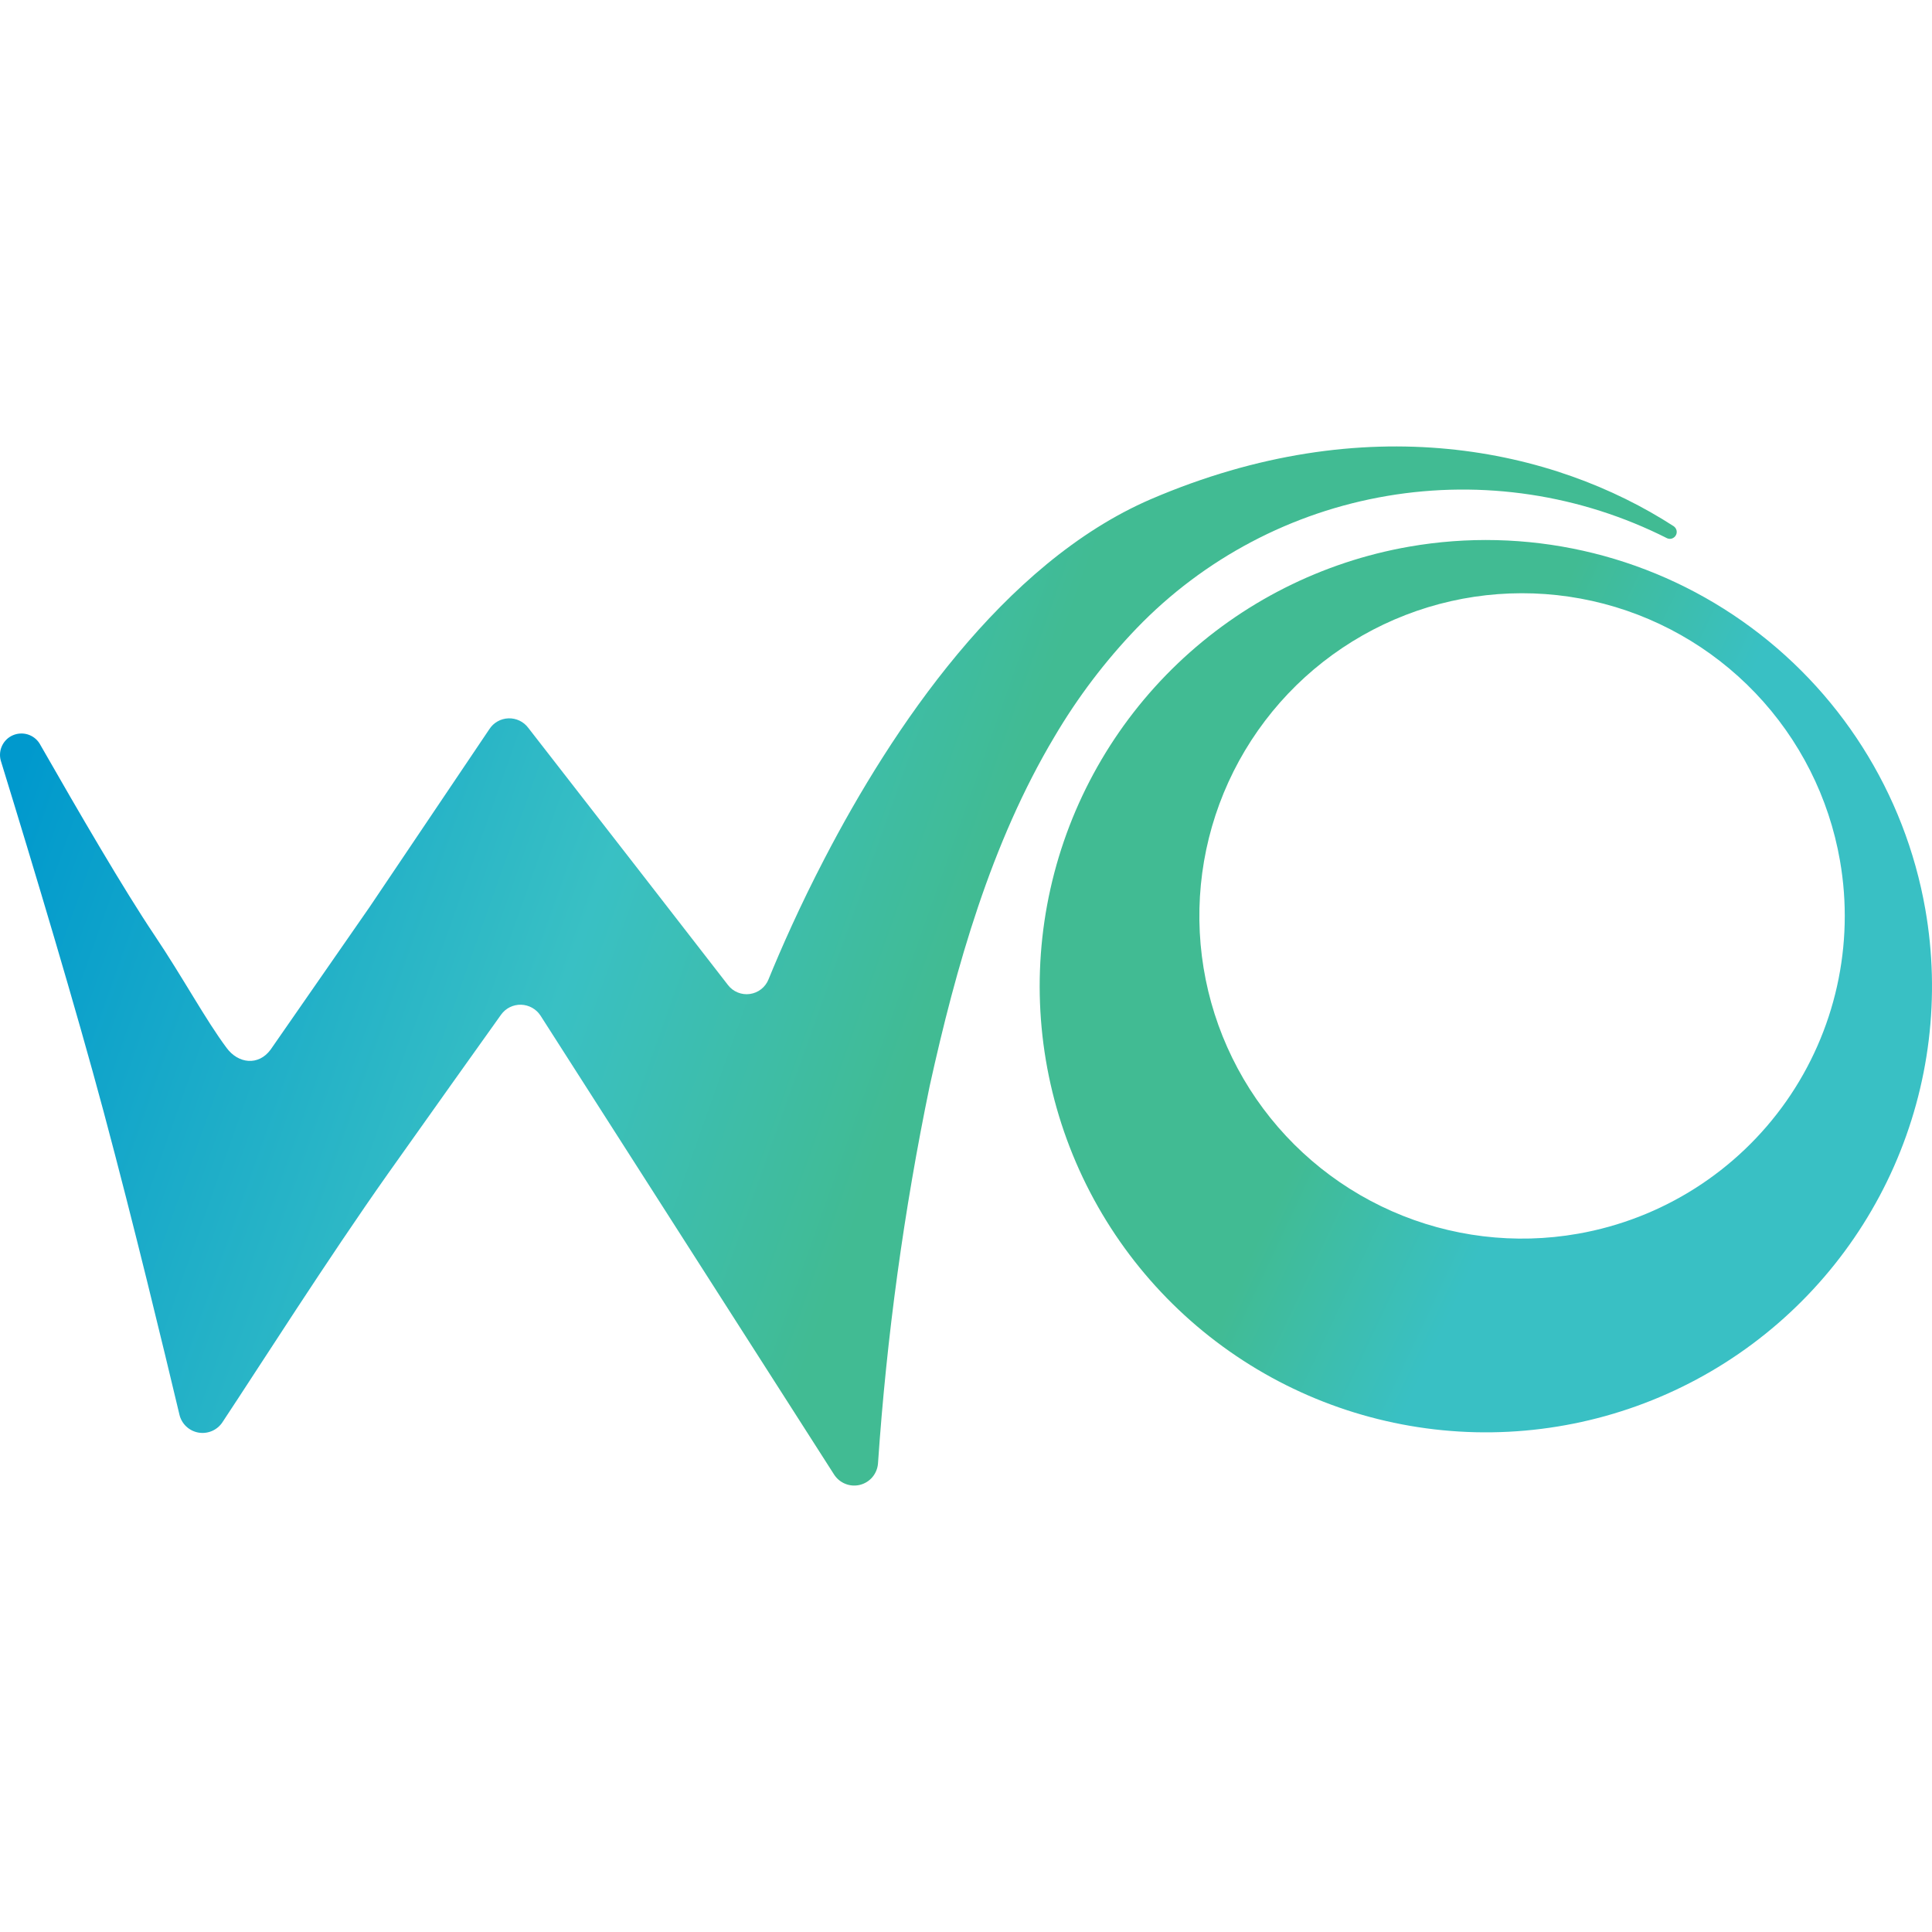
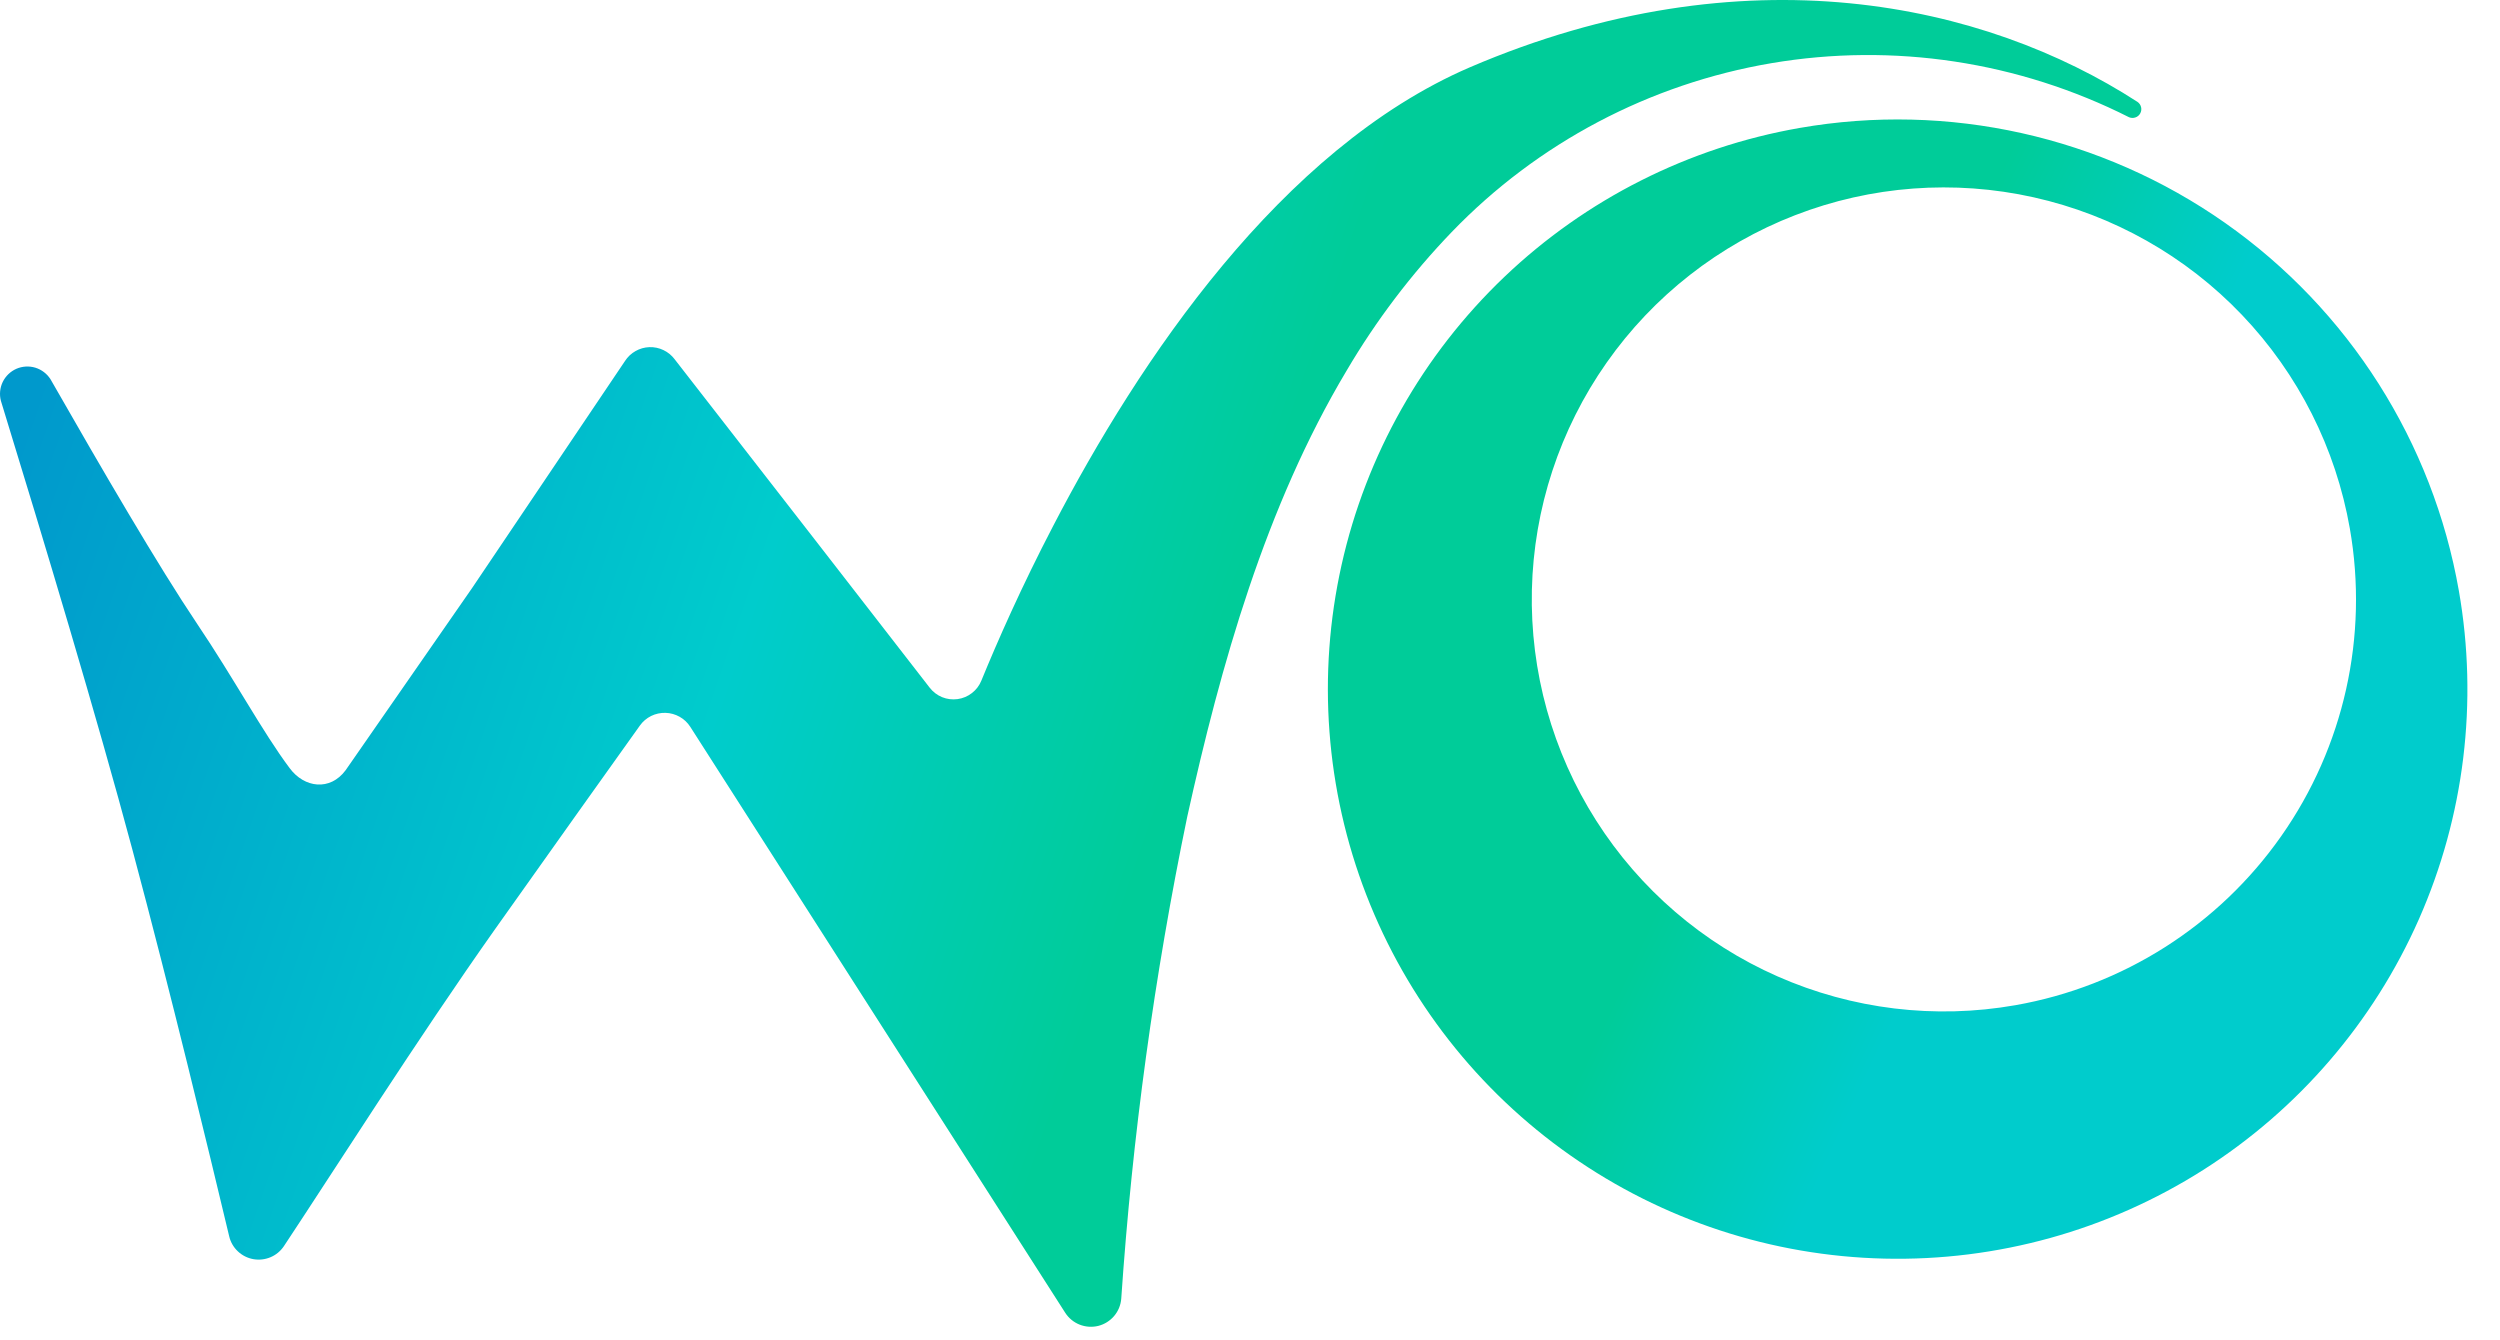
- <svg xmlns="http://www.w3.org/2000/svg" width="100%" height="100%" viewBox="0 0 612 612" version="1.1" xml:space="preserve" style="fill-rule:evenodd;clip-rule:evenodd;stroke-linejoin:round;stroke-miterlimit:2;">
-   <g transform="matrix(1.39754,0,0,1.39754,-121.659,-121.64)">
-     <path d="M406.44,210.95C386.74,214.39 368.49,223.6 354.02,237.41C339.55,251.22 329.5,269.01 325.14,288.53C320.78,308.05 322.31,328.43 329.53,347.08C336.75,365.73 349.34,381.83 365.71,393.32C382.08,404.82 401.49,411.2 421.49,411.67C441.49,412.13 461.17,406.66 478.06,395.93C494.94,385.21 508.27,369.71 516.35,351.42C524.43,333.12 526.9,312.84 523.45,293.14C518.83,266.73 503.9,243.23 481.96,227.82C460.02,212.4 432.85,206.33 406.44,210.95ZM444.71,366.68C430.46,369.19 415.78,367.41 402.54,361.57C389.3,355.73 378.09,346.1 370.32,333.89C362.56,321.68 358.59,307.44 358.92,292.97C359.25,278.5 363.87,264.46 372.18,252.62C380.49,240.78 392.13,231.67 405.63,226.44C419.12,221.21 433.87,220.11 447.99,223.26C462.11,226.41 474.98,233.69 484.97,244.16C494.96,254.63 501.62,267.83 504.1,282.08C507.44,301.17 503.05,320.81 491.92,336.67C480.78,352.53 463.8,363.33 444.71,366.68Z" style="fill:url(#_Linear1);fill-rule:nonzero;" />
-     <path d="M138.44,324.59C141.06,328.13 145.63,328.68 148.38,324.96L170.83,292.62L197.98,252.3C198.45,251.57 199.09,250.97 199.84,250.55C200.59,250.12 201.44,249.89 202.3,249.86C203.16,249.83 204.02,250.01 204.8,250.38C205.58,250.75 206.26,251.31 206.78,252C212.91,259.87 222.37,272.05 231.69,284.05L252.05,310.3C252.62,311.05 253.38,311.63 254.26,311.99C255.13,312.35 256.08,312.47 257.01,312.34C257.94,312.21 258.83,311.84 259.57,311.26C260.31,310.68 260.89,309.92 261.24,309.04C264.05,302.16 268.32,292.44 274.01,281.52C289.18,252.33 314.33,214.67 347.92,200.18C396.68,179.25 439.24,188.73 466.41,206.31C466.73,206.53 466.96,206.86 467.06,207.24C467.15,207.62 467.1,208.02 466.91,208.36C466.72,208.7 466.41,208.96 466.05,209.09C465.68,209.22 465.28,209.2 464.92,209.04C445.34,199.14 423.1,195.78 401.46,199.45C379.83,203.12 359.94,213.62 344.71,229.42C337.55,236.87 331.29,245.14 326.05,254.04C311.67,278.11 303.71,306.32 297.78,333.18C291.94,361.41 288.02,390 286.06,418.76C285.97,419.89 285.53,420.97 284.8,421.84C284.07,422.71 283.08,423.32 281.98,423.6C280.88,423.87 279.72,423.8 278.66,423.37C277.61,422.95 276.71,422.21 276.1,421.25L242.95,369.43L209.58,317.26C209.1,316.52 208.45,315.9 207.68,315.47C206.91,315.04 206.05,314.8 205.17,314.77C204.29,314.75 203.41,314.94 202.62,315.33C201.83,315.72 201.15,316.3 200.63,317.02C195.16,324.69 185.48,338.26 175.02,353.03C161.19,372.6 146.02,396.51 137.45,409.44C136.87,410.31 136.04,410.99 135.08,411.4C134.12,411.81 133.05,411.93 132.02,411.75C130.99,411.57 130.03,411.08 129.27,410.37C128.51,409.65 127.97,408.73 127.73,407.71C124.06,392.32 117.46,364.86 110.54,339.01C104.27,315.6 94.89,284.34 87.21,259.38C86.92,258.26 87.03,257.07 87.54,256.03C88.04,254.99 88.9,254.16 89.96,253.7C91.02,253.24 92.21,253.17 93.32,253.5C94.43,253.84 95.38,254.56 96,255.53C105.15,271.53 115.13,288.68 122.05,298.99C128.57,308.7 133.65,318.19 138.44,324.59Z" style="fill:url(#_Linear2);fill-rule:nonzero;" />
-   </g>
+ <svg xmlns="http://www.w3.org/2000/svg" width="56" height="30" viewBox="0 0 56 30" fill="none">
+   <path d="M40.312 2.866C37.825 3.3 35.523 4.462 33.696 6.204C31.87 7.947 30.601 10.192 30.051 12.655C29.501 15.118 29.694 17.69 30.605 20.043C31.517 22.397 33.106 24.428 35.172 25.878C37.237 27.329 39.687 28.135 42.211 28.193C44.735 28.252 47.219 27.561 49.35 26.208C51.481 24.854 53.163 22.9 54.183 20.591C55.202 18.282 55.514 15.722 55.079 13.236C54.496 9.903 52.612 6.939 49.843 4.994C47.074 3.05 43.645 2.284 40.312 2.866ZM45.142 22.517C43.343 22.833 41.491 22.609 39.819 21.872C38.148 21.136 36.733 19.92 35.753 18.379C34.773 16.838 34.273 15.042 34.314 13.216C34.356 11.391 34.938 9.619 35.988 8.124C37.037 6.63 38.506 5.48 40.209 4.821C41.912 4.161 43.773 4.022 45.555 4.42C47.337 4.818 48.962 5.735 50.222 7.056C51.483 8.378 52.323 10.043 52.637 11.842C53.058 14.251 52.505 16.729 51.099 18.73C49.694 20.732 47.551 22.094 45.142 22.517Z" fill="url(#paint0_linear_523_1322)" />
+   <path d="M6.488 17.206C6.818 17.652 7.395 17.722 7.742 17.253L10.575 13.172L14.001 8.085C14.06 7.993 14.141 7.917 14.236 7.864C14.33 7.81 14.437 7.78 14.546 7.776C14.655 7.772 14.763 7.795 14.861 7.842C14.96 7.889 15.045 7.959 15.111 8.046C15.885 9.039 17.078 10.576 18.255 12.091L20.824 15.403C20.896 15.497 20.992 15.57 21.102 15.616C21.212 15.661 21.332 15.676 21.45 15.66C21.567 15.644 21.679 15.597 21.772 15.524C21.866 15.451 21.939 15.355 21.983 15.245C22.339 14.376 22.877 13.15 23.596 11.771C25.51 8.088 28.684 3.336 32.924 1.508C39.078 -1.133 44.449 0.062 47.879 2.282C47.919 2.309 47.949 2.351 47.96 2.399C47.972 2.446 47.965 2.497 47.941 2.54C47.918 2.583 47.879 2.616 47.832 2.631C47.786 2.647 47.735 2.645 47.69 2.626C45.218 1.377 42.411 0.952 39.681 1.415C36.951 1.878 34.44 3.203 32.519 5.197C31.615 6.137 30.824 7.18 30.163 8.304C28.348 11.342 27.344 14.901 26.595 18.291C25.857 21.852 25.363 25.461 25.116 29.09C25.105 29.233 25.049 29.369 24.957 29.478C24.864 29.587 24.74 29.665 24.601 29.7C24.462 29.734 24.315 29.724 24.182 29.671C24.049 29.618 23.936 29.524 23.859 29.403L19.675 22.865L15.463 16.282C15.403 16.188 15.321 16.11 15.224 16.056C15.127 16.001 15.018 15.971 14.907 15.968C14.795 15.965 14.685 15.989 14.585 16.038C14.485 16.088 14.399 16.161 14.334 16.252C13.643 17.22 12.422 18.931 11.102 20.795C9.356 23.264 7.442 26.282 6.36 27.913C6.286 28.023 6.183 28.11 6.061 28.161C5.939 28.213 5.805 28.228 5.675 28.205C5.545 28.182 5.424 28.121 5.328 28.03C5.232 27.94 5.164 27.823 5.134 27.694C4.67 25.753 3.838 22.288 2.964 19.026C2.173 16.071 0.988 12.127 0.02 8.978C-0.017 8.837 -0.002 8.687 0.061 8.556C0.125 8.424 0.234 8.32 0.367 8.261C0.501 8.203 0.652 8.194 0.791 8.236C0.931 8.279 1.051 8.37 1.13 8.493C2.284 10.512 3.544 12.676 4.418 13.977C5.242 15.2 5.883 16.399 6.488 17.206Z" fill="url(#paint1_linear_523_1322)" />
  <defs>
-     <linearGradient id="_Linear1" x1="0" y1="0" x2="1" y2="0" gradientUnits="userSpaceOnUse" gradientTransform="matrix(183.306,85.4705,-85.4705,183.306,332.184,267.83)">
-       <stop offset="0" style="stop-color:rgb(65,187,147);stop-opacity:1" />
-       <stop offset="0.39" style="stop-color:rgb(65,187,147);stop-opacity:1" />
-       <stop offset="0.62" style="stop-color:rgb(57,192,196);stop-opacity:1" />
-       <stop offset="1" style="stop-color:rgb(57,192,196);stop-opacity:1" />
+     <linearGradient id="paint0_linear_523_1322" x1="30.939" y1="10.043" x2="54.069" y2="20.83" gradientUnits="userSpaceOnUse">
+       <stop offset="0.39" stop-color="#00CC99" />
+       <stop offset="0.62" stop-color="#00CCCC" />
    </linearGradient>
-     <linearGradient id="_Linear2" x1="0" y1="0" x2="1" y2="0" gradientUnits="userSpaceOnUse" gradientTransform="matrix(329.408,113.437,-113.437,329.408,100.023,238.8)">
-       <stop offset="0" style="stop-color:rgb(0,153,205);stop-opacity:1" />
-       <stop offset="0.38" style="stop-color:rgb(57,192,196);stop-opacity:1" />
-       <stop offset="0.61" style="stop-color:rgb(65,187,147);stop-opacity:1" />
-       <stop offset="1" style="stop-color:rgb(65,187,147);stop-opacity:1" />
+     <linearGradient id="paint1_linear_523_1322" x1="1.638" y1="6.384" x2="43.21" y2="20.703" gradientUnits="userSpaceOnUse">
+       <stop stop-color="#0099CC" />
+       <stop offset="0.38" stop-color="#00CCCC" />
+       <stop offset="0.61" stop-color="#00CC99" />
    </linearGradient>
  </defs>
</svg>
